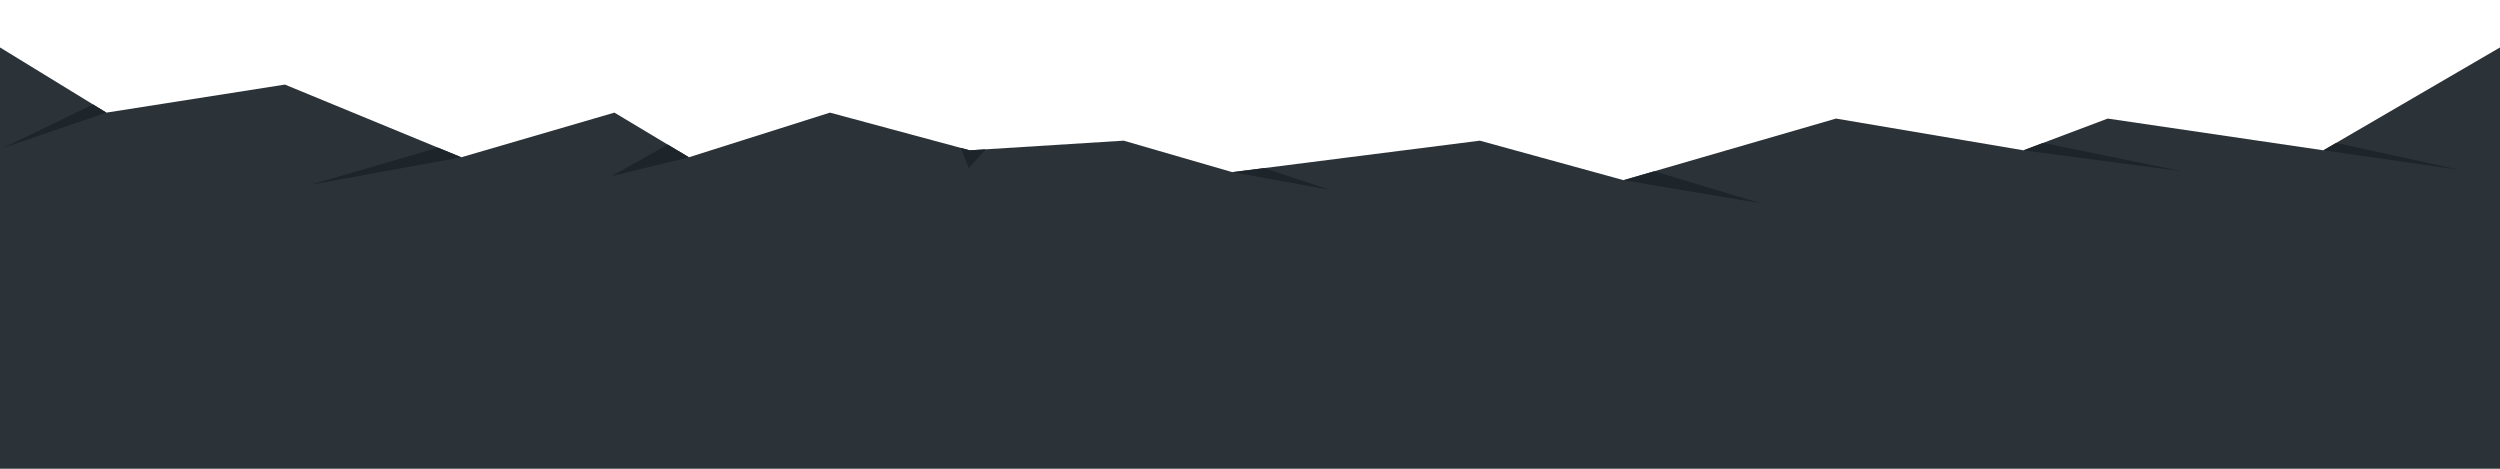
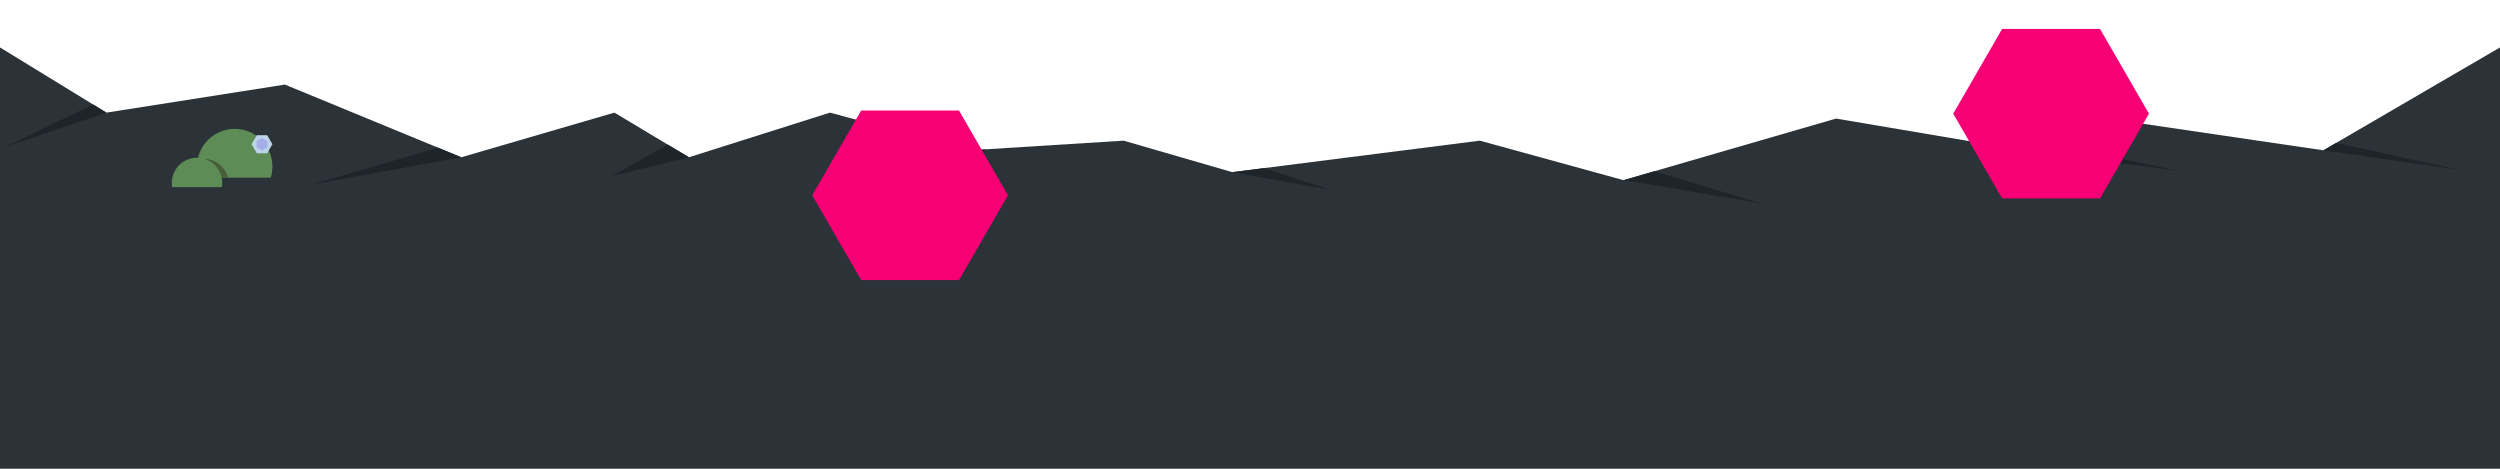
- <svg xmlns="http://www.w3.org/2000/svg" version="1.1" x="0px" y="0px" viewBox="0 0 4800 900" enable-background="new 0 0 4800 900" xml:space="preserve">
+ <svg xmlns="http://www.w3.org/2000/svg" version="1.1" x="0px" y="0px" width="4800px" height="900px" viewBox="0 0 4800 900" enable-background="new 0 0 4800 900" xml:space="preserve">
  <g id="Layer_5">
    <g>
      <polygon fill="#2B3238" points="0,91.095 204.25,216.238 547,162.399 885.665,301.959 1179.606,216.238 1322.711,301.959     1593.523,216.238 1861.92,288.602 2157.41,270.077 2365.934,330.518 2841.273,270.077 3117.218,345.921 3525.137,227.656     3885.065,288.602 4046.767,227.656 4460.95,288.602 4800,91.095 4800,900 0,900   " />
      <polygon fill="#1D252B" points="204.25,216.238 7,283.556 178.657,200.557   " />
      <polygon fill="#1D252B" points="885.665,301.959 596,354.792 841.006,283.556   " />
      <polygon fill="#1D252B" points="1322.711,301.959 1174,338.281 1282.042,277.598   " />
      <polygon fill="#1D252B" points="2365.934,330.518 2553.674,364.509 2427.085,322.742   " />
      <polygon fill="#1D252B" points="1844.4,283.878 1860,322.742 1892.479,286.686 1861.92,288.602   " />
      <polygon fill="#1D252B" points="3117.218,345.921 3382.466,390.718 3176.022,328.873   " />
      <polygon fill="#1D252B" points="3885.065,288.602 4189.501,328.873 3922.819,274.373   " />
      <polygon fill="#1D252B" points="4485.377,274.373 4721.974,326.1 4460.95,288.602   " />
    </g>
  </g>
  <g id="Layer_3">
</g>
  <g id="Layer_2">
</g>
  <g id="Layer_1">
</g>
  <g id="measurement_x5F_tools">
- </g>
+     <g>
+       <g>
+         <path fill="#5E8C57" d="M519.844,341.068c2.07-6.734,3.189-13.883,3.189-21.296c0-39.978-32.409-72.386-72.386-72.386     s-72.386,32.408-72.386,72.386c0,7.412,1.119,14.562,3.189,21.296H519.844z" />
+         <path fill="#475E38" d="M391.005,304.937c-3.583,0-7.071,0.401-10.433,1.14c-0.85,4.437-1.311,9.011-1.311,13.696     c0,7.412,1.119,14.562,3.189,21.296h55.372C432.396,320.28,413.494,304.937,391.005,304.937z" />
+         <path fill="#5E8C57" d="M425.976,359.234c0.434-2.606,0.671-5.278,0.671-8.007c0-26.723-21.663-48.386-48.386-48.386     c-26.723,0-48.386,21.663-48.386,48.386c0,2.729,0.237,5.401,0.671,8.007H425.976z" />
+       </g>
+       <polygon fill="#BCD4E8" points="493.033,294.228 483.033,276.907 493.033,259.587 513.033,259.587 523.033,276.907     513.033,294.228   " />
+       <polygon fill="#A6AEE8" points="513.412,282.899 503.033,288.891 492.655,282.899 492.655,270.915 503.033,264.923     513.412,270.915   " />
+     </g>
+     <polygon fill="#F80075" points="3844.138,380.971 3750.19,218.247 3844.138,55.524 4032.035,55.524 4125.983,218.247    4032.035,380.971  " />
+     <polygon fill="#F80075" points="1653.448,537.691 1559.5,374.967 1653.448,212.244 1841.345,212.244 1935.293,374.967    1841.345,537.691  " />
+   </g>
</svg>
